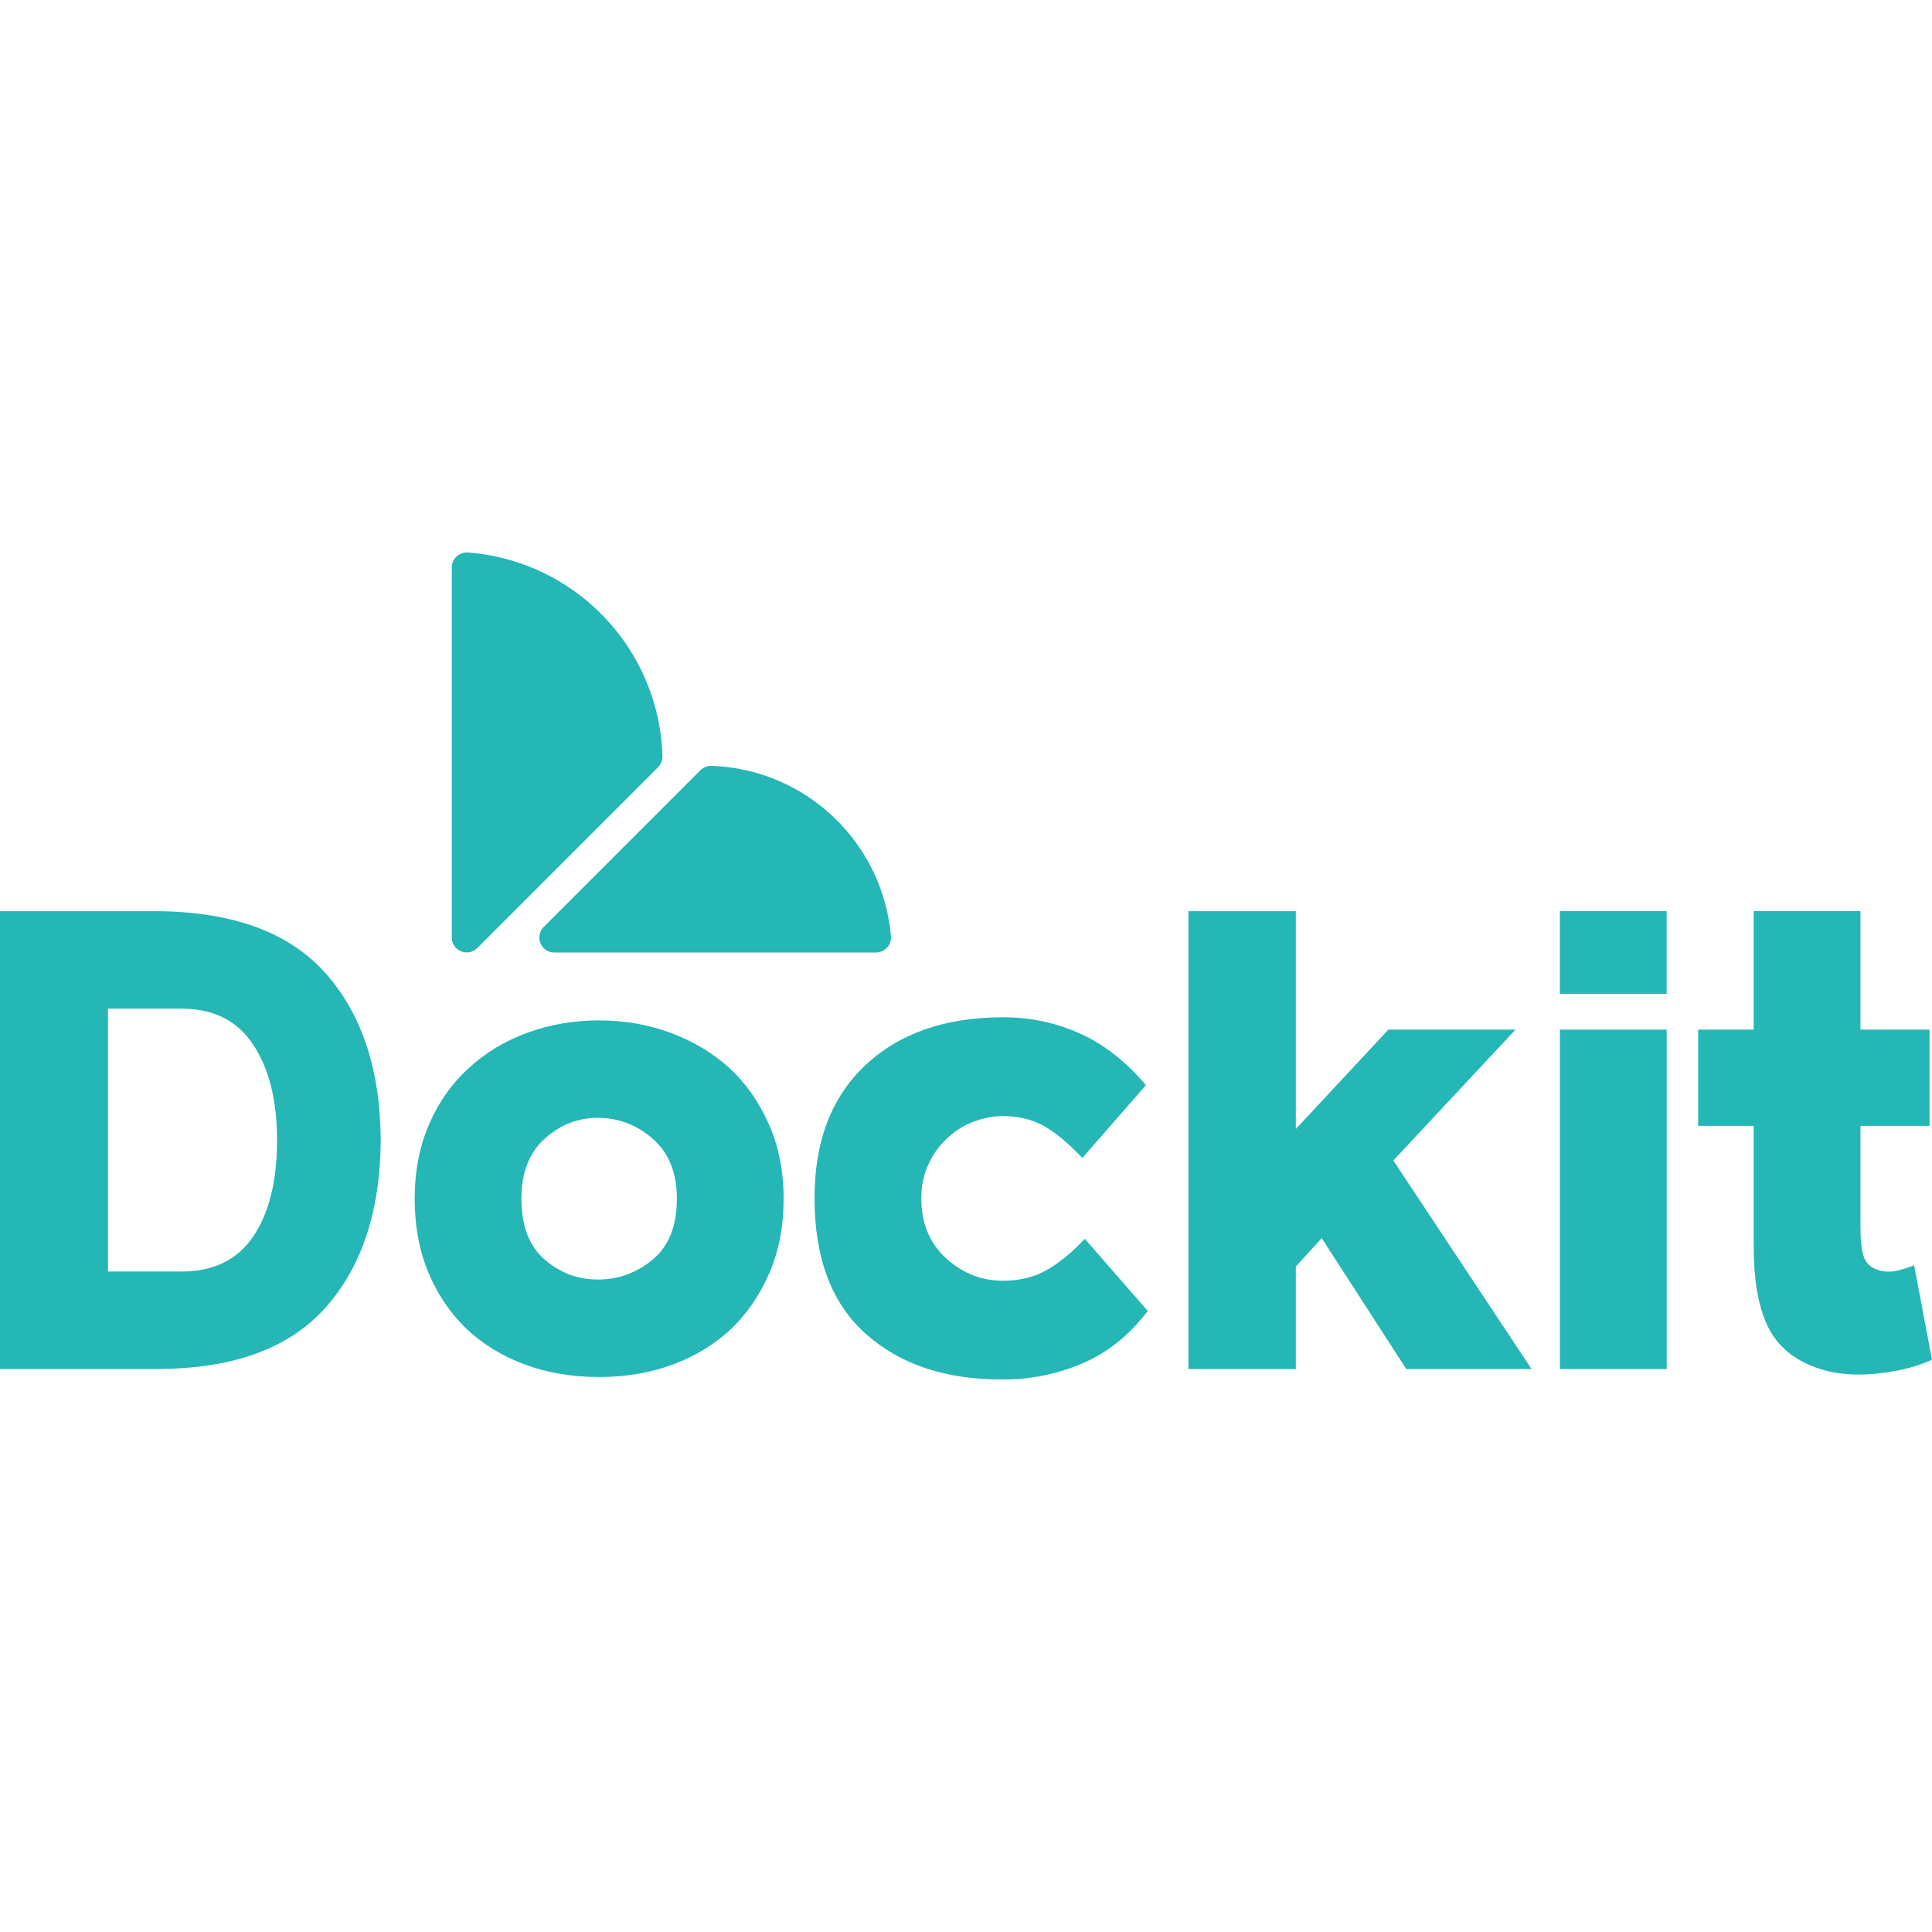
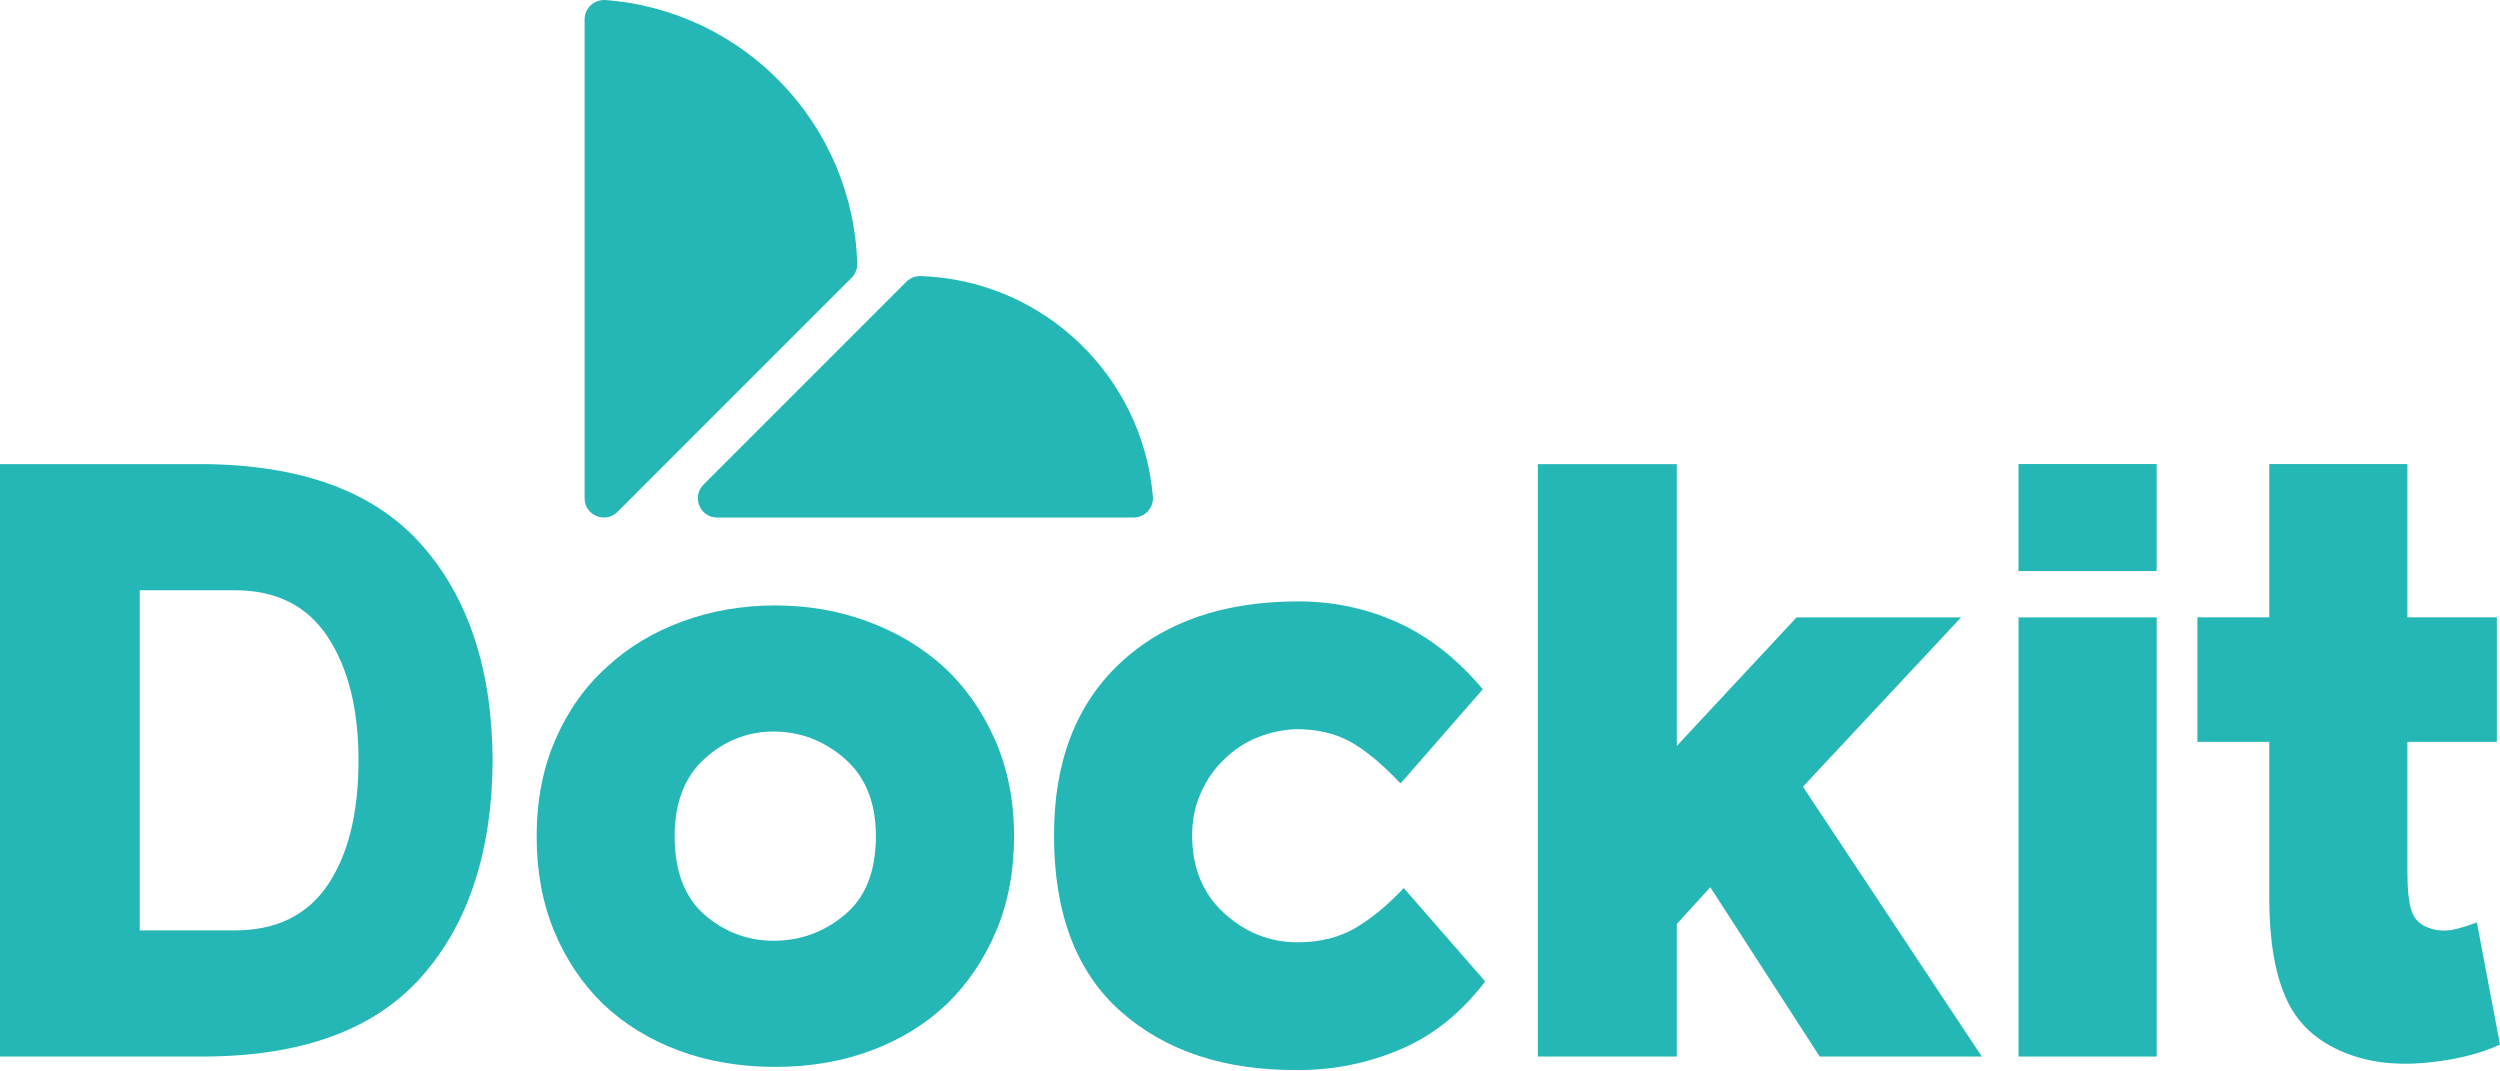
- <svg xmlns="http://www.w3.org/2000/svg" id="_레이어_1" data-name="레이어_1" version="1.1" viewBox="0 0 50 50">
+ <svg xmlns="http://www.w3.org/2000/svg" id="_레이어_1" version="1.1" viewBox="0 0 50 21.402">
+   <defs>
+     <style>
+       .st0 {
+         fill: #25b6b6;
+       }
+     </style>
+   </defs>
  <g>
-     <path d="M9.853,29.505c-.011,1.831-.487,3.276-1.429,4.336-.942,1.059-2.404,1.589-4.384,1.589H0v-11.849h4.04c1.98.011,3.441.546,4.384,1.605.942,1.059,1.418,2.499,1.429,4.32ZM7.17,29.505c0-1.022-.205-1.844-.615-2.467-.41-.623-1.03-.934-1.86-.934h-1.9v6.803h1.9c.83,0,1.45-.303,1.86-.91.41-.607.615-1.438.615-2.491Z" fill="#25b6b6" />
-     <path d="M15.506,35.637c-.703,0-1.347-.109-1.932-.327-.586-.218-1.091-.53-1.517-.934-.415-.405-.74-.889-.974-1.453-.234-.564-.351-1.198-.351-1.9,0-.713.125-1.357.375-1.932.25-.575.593-1.059,1.03-1.453.426-.394.929-.697,1.509-.91.58-.213,1.2-.32,1.86-.32.649,0,1.264.106,1.844.32.58.213,1.088.516,1.525.91.426.394.767.878,1.022,1.453s.383,1.219.383,1.932c0,.703-.12,1.336-.359,1.9-.24.564-.567,1.049-.982,1.453-.426.405-.932.716-1.517.934-.586.218-1.224.327-1.916.327ZM15.474,33.114c.532,0,1.006-.173,1.421-.519.415-.346.623-.87.623-1.573,0-.671-.208-1.187-.623-1.549-.415-.362-.889-.543-1.421-.543-.522,0-.982.181-1.381.543-.399.362-.599.878-.599,1.549,0,.703.2,1.227.599,1.573.399.346.86.519,1.381.519Z" fill="#25b6b6" />
-     <path d="M21.08,31.006c0-1.469.439-2.616,1.318-3.441s2.068-1.238,3.569-1.238c.703,0,1.365.141,1.988.423.623.282,1.19.727,1.701,1.334l-1.645,1.884c-.373-.394-.711-.673-1.014-.839-.303-.165-.663-.247-1.078-.247-.266.01-.524.067-.774.167-.25.101-.471.248-.663.439-.192.181-.346.402-.463.663-.118.261-.176.545-.176.854,0,.65.213,1.169.639,1.557.426.389.915.583,1.469.583.447,0,.833-.096,1.158-.287.325-.192.647-.458.966-.798l1.629,1.868c-.479.628-1.043,1.081-1.693,1.357-.649.277-1.331.415-2.044.415-1.469.011-2.651-.378-3.545-1.166-.894-.788-1.342-1.964-1.342-3.529Z" fill="#25b6b6" />
-     <path d="M33.536,32.779v2.651h-2.779v-11.849h2.779v5.637l2.395-2.571h3.29l-3.162,3.386,3.577,5.397h-3.242l-2.188-3.386-.671.735Z" fill="#25b6b6" />
-     <path d="M43.133,25.72h-2.763v-2.14h2.763v2.14ZM40.371,26.647h2.763v8.783h-2.763v-8.783Z" fill="#25b6b6" />
-     <path d="M48.148,31.741c0,.341.026.596.08.766.053.171.17.287.351.352.117.043.242.059.375.048.133-.01.328-.064.583-.16l.463,2.443c-.415.192-.921.314-1.517.367-.596.053-1.129-.016-1.597-.208-.554-.224-.942-.585-1.166-1.086-.224-.5-.335-1.171-.335-2.012v-3.114h-1.437v-2.491h1.437v-3.066h2.763v3.066h1.789v2.491h-1.789v2.603Z" fill="#25b6b6" />
+     <path class="st0" d="M9.853,15.206c-.011,1.831-.487,3.276-1.429,4.336-.942,1.059-2.404,1.589-4.384,1.589H0v-11.849h4.04c1.98.011,3.441.546,4.384,1.605.942,1.059,1.418,2.499,1.429,4.32ZM7.17,15.206c0-1.022-.205-1.844-.615-2.467-.41-.623-1.03-.934-1.86-.934h-1.9v6.803h1.9c.83,0,1.45-.303,1.86-.91.41-.607.615-1.438.615-2.491Z" />
+     <path class="st0" d="M15.507,21.338c-.703,0-1.347-.109-1.932-.327-.586-.218-1.091-.53-1.517-.934-.415-.405-.74-.889-.974-1.453-.234-.564-.351-1.198-.351-1.9,0-.713.125-1.357.375-1.932.25-.575.593-1.059,1.03-1.453.426-.394.929-.697,1.509-.91.58-.213,1.2-.32,1.86-.32.649,0,1.264.106,1.844.32.58.213,1.088.516,1.525.91.426.394.767.878,1.022,1.453s.383,1.219.383,1.932c0,.703-.12,1.336-.359,1.9-.24.564-.567,1.049-.982,1.453-.426.405-.932.716-1.517.934-.586.218-1.224.327-1.916.327ZM15.474,18.815c.532,0,1.006-.173,1.421-.519.415-.346.623-.87.623-1.573,0-.671-.208-1.187-.623-1.549-.415-.362-.889-.543-1.422-.543-.522,0-.982.181-1.381.543-.399.362-.599.878-.599,1.549,0,.703.2,1.227.599,1.573.399.346.86.519,1.381.519Z" />
+     <path class="st0" d="M21.08,16.707c0-1.469.439-2.616,1.318-3.441s2.068-1.238,3.569-1.238c.703,0,1.365.141,1.988.423.623.282,1.19.727,1.701,1.334l-1.645,1.884c-.373-.394-.711-.673-1.014-.839-.303-.165-.663-.247-1.078-.247-.266.01-.524.067-.774.167-.25.101-.471.248-.663.439-.192.181-.346.402-.463.663-.118.261-.176.545-.176.854,0,.65.213,1.169.639,1.557.426.389.915.583,1.469.583.447,0,.833-.096,1.158-.287.325-.192.647-.458.966-.798l1.629,1.868c-.479.628-1.043,1.081-1.693,1.357-.649.277-1.331.415-2.044.415-1.469.011-2.651-.378-3.545-1.166-.894-.788-1.342-1.964-1.342-3.529Z" />
+     <path class="st0" d="M33.536,18.48v2.651h-2.779v-11.849h2.779v5.637l2.395-2.571h3.29l-3.162,3.386,3.577,5.397h-3.242l-2.188-3.386s-.671.735-.671.735Z" />
+     <path class="st0" d="M43.133,11.421h-2.763v-2.14h2.763v2.14ZM40.371,12.348h2.763v8.783h-2.763v-8.783Z" />
+     <path class="st0" d="M48.148,17.442c0,.341.026.596.08.766.053.171.17.287.351.352.117.043.242.059.375.048.133-.01.328-.064.583-.16l.463,2.443c-.415.192-.921.314-1.517.367-.596.053-1.129-.016-1.597-.208-.554-.224-.942-.585-1.166-1.086-.224-.5-.335-1.171-.335-2.012v-3.114h-1.437v-2.491h1.437v-3.066h2.763v3.066h1.789v2.491h-1.789s0,2.603,0,2.603Z" />
  </g>
  <g>
-     <path d="M14.072,23.989l4.054-4.054c.075-.075.179-.119.285-.115,2.453.083,4.439,1.99,4.647,4.409.019.226-.16.421-.387.421-1.431 0-6.273 0-8.327 0-.345,0-.516-.417-.272-.661Z" fill="#25b6b6" />
-     <path d="M12.351,24.536l4.679-4.679c.075-.075.118-.178.115-.285-.084-2.798-2.269-5.063-5.033-5.273-.226-.017-.42.16-.42.386v9.577c0,.344.416.516.659.273Z" fill="#25b6b6" />
+     <path class="st0" d="M14.072,9.69l4.054-4.054c.075-.075.179-.119.285-.115,2.453.083,4.439,1.99,4.647,4.409.019.226-.16.421-.387.421-1.431 0-6.273 0-8.327 0-.345,0-.516-.417-.272-.661Z" />
+     <path class="st0" d="M12.351,10.237l4.679-4.679c.075-.075.118-.178.115-.285C17.061,2.476,14.876.211,12.112.001c-.226-.017-.42.16-.42.386v9.577c0,.344.416.516.659.273Z" />
  </g>
</svg>
